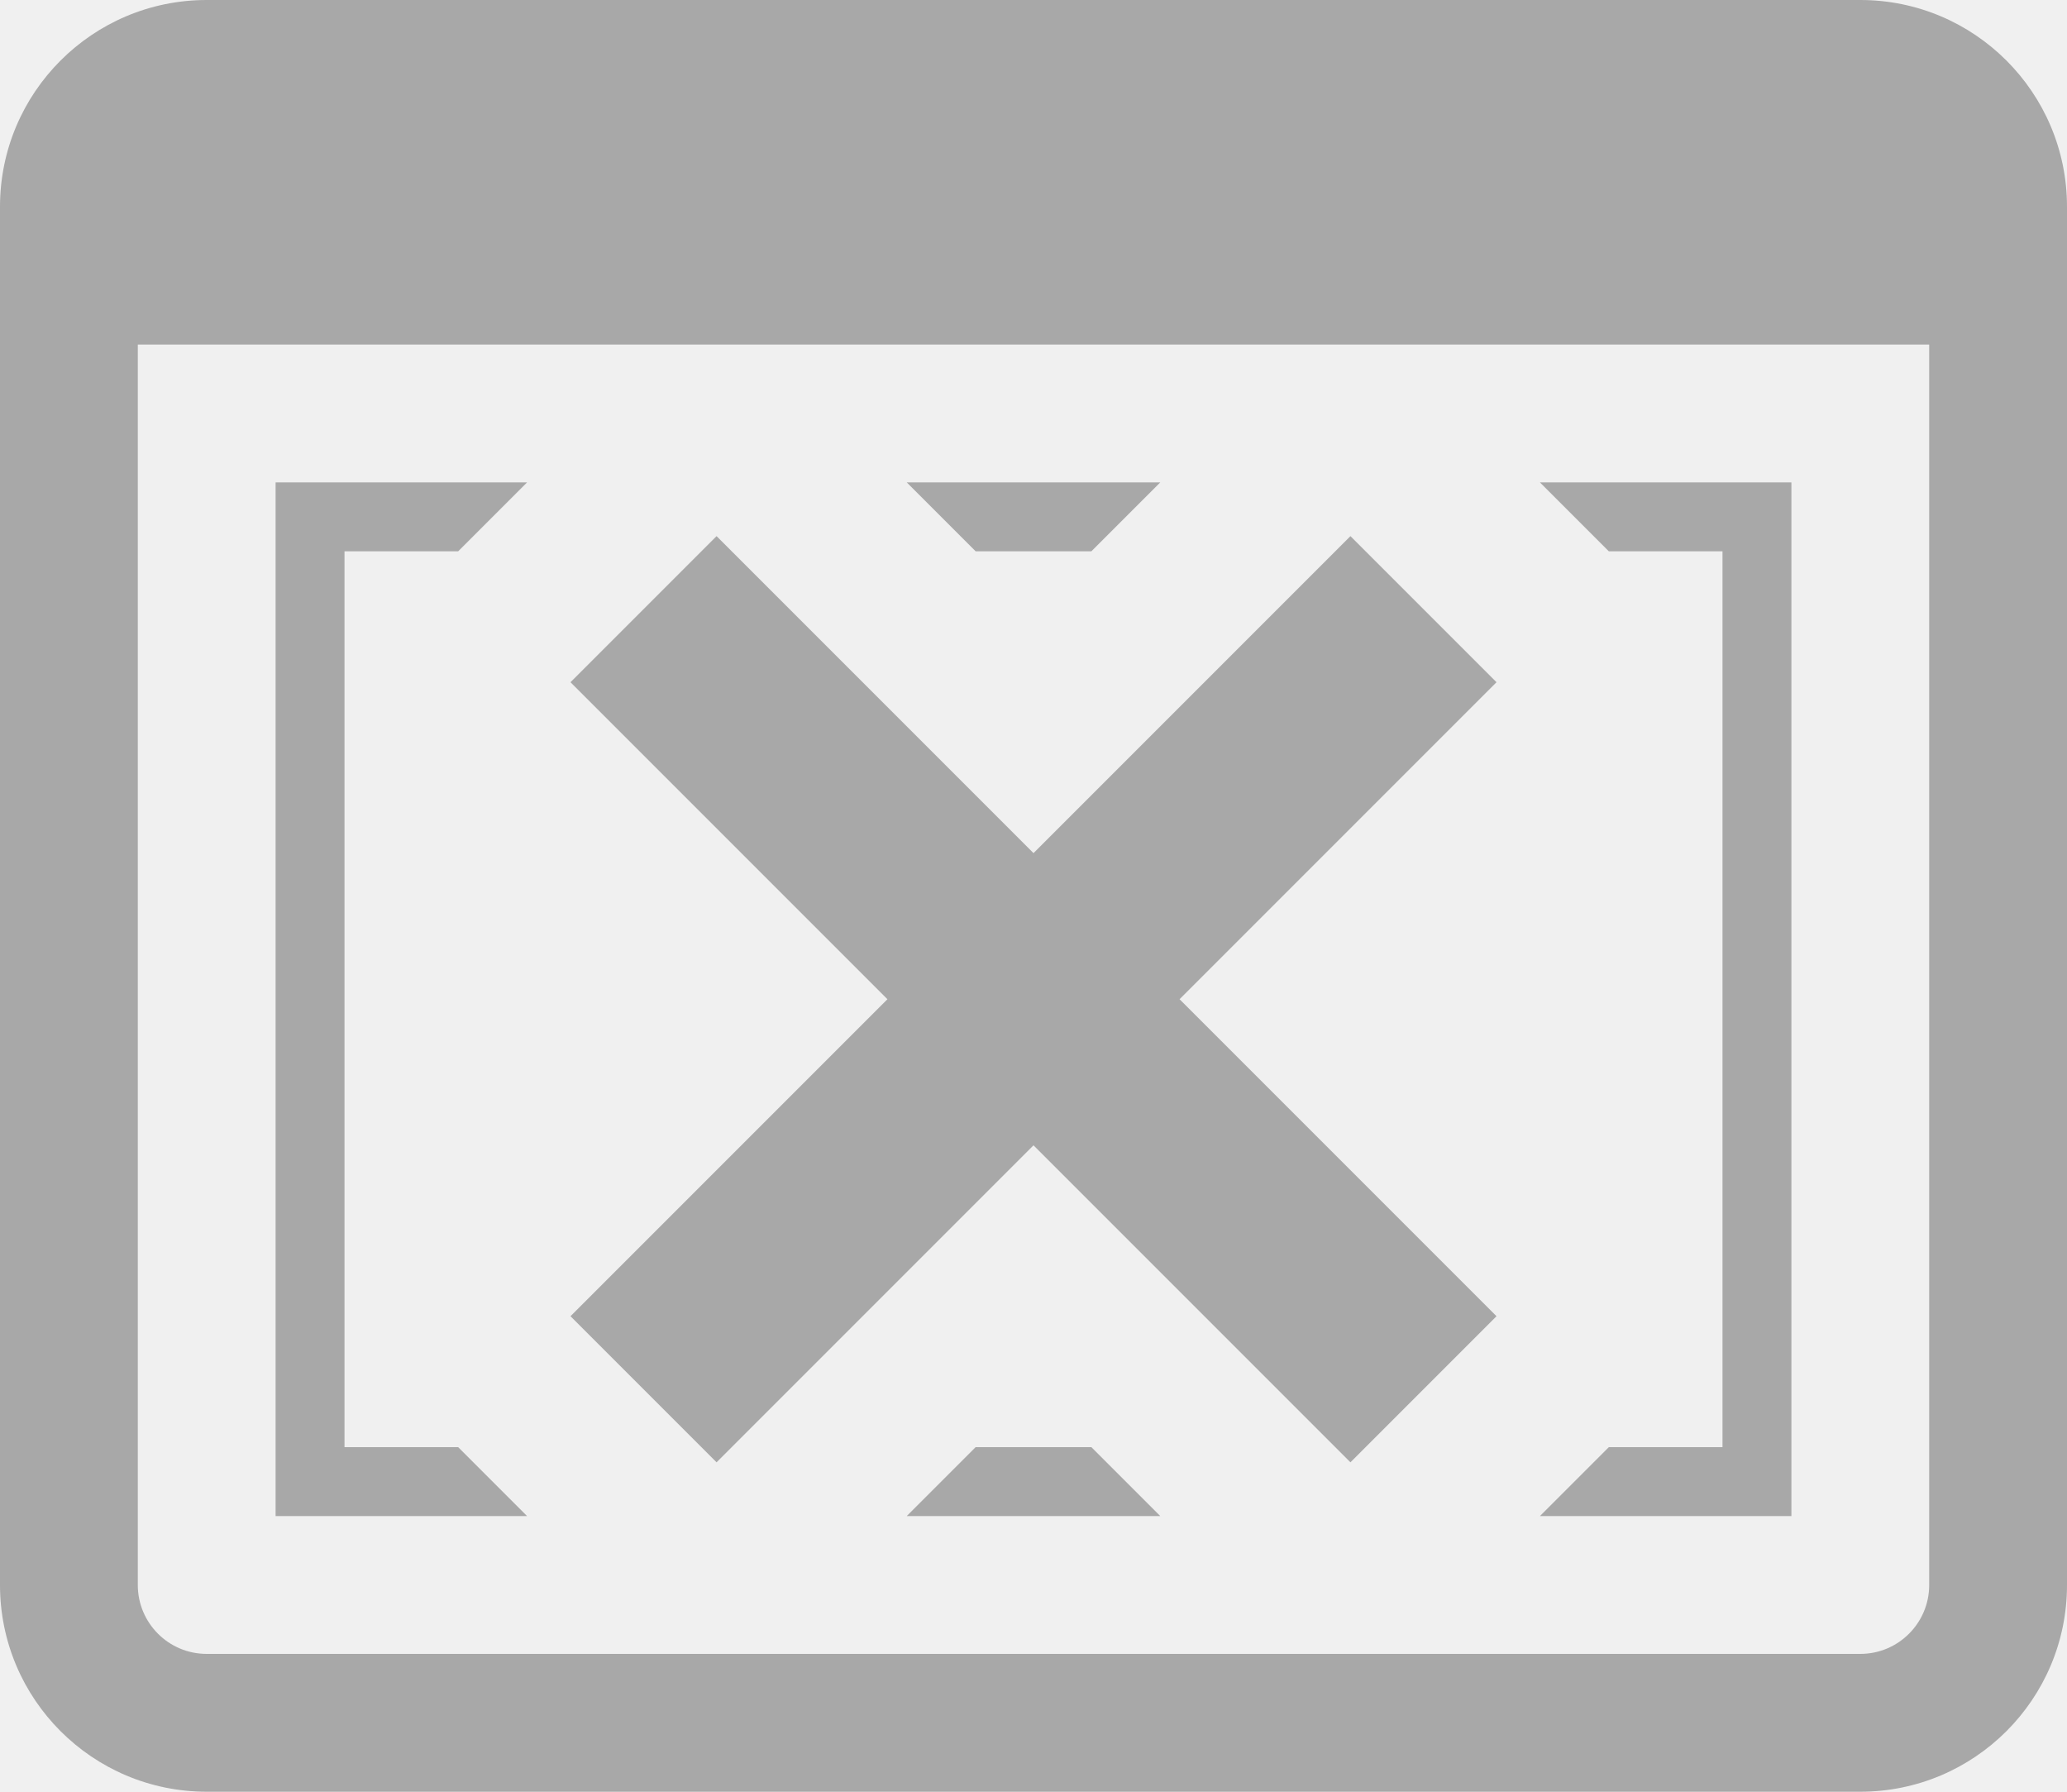
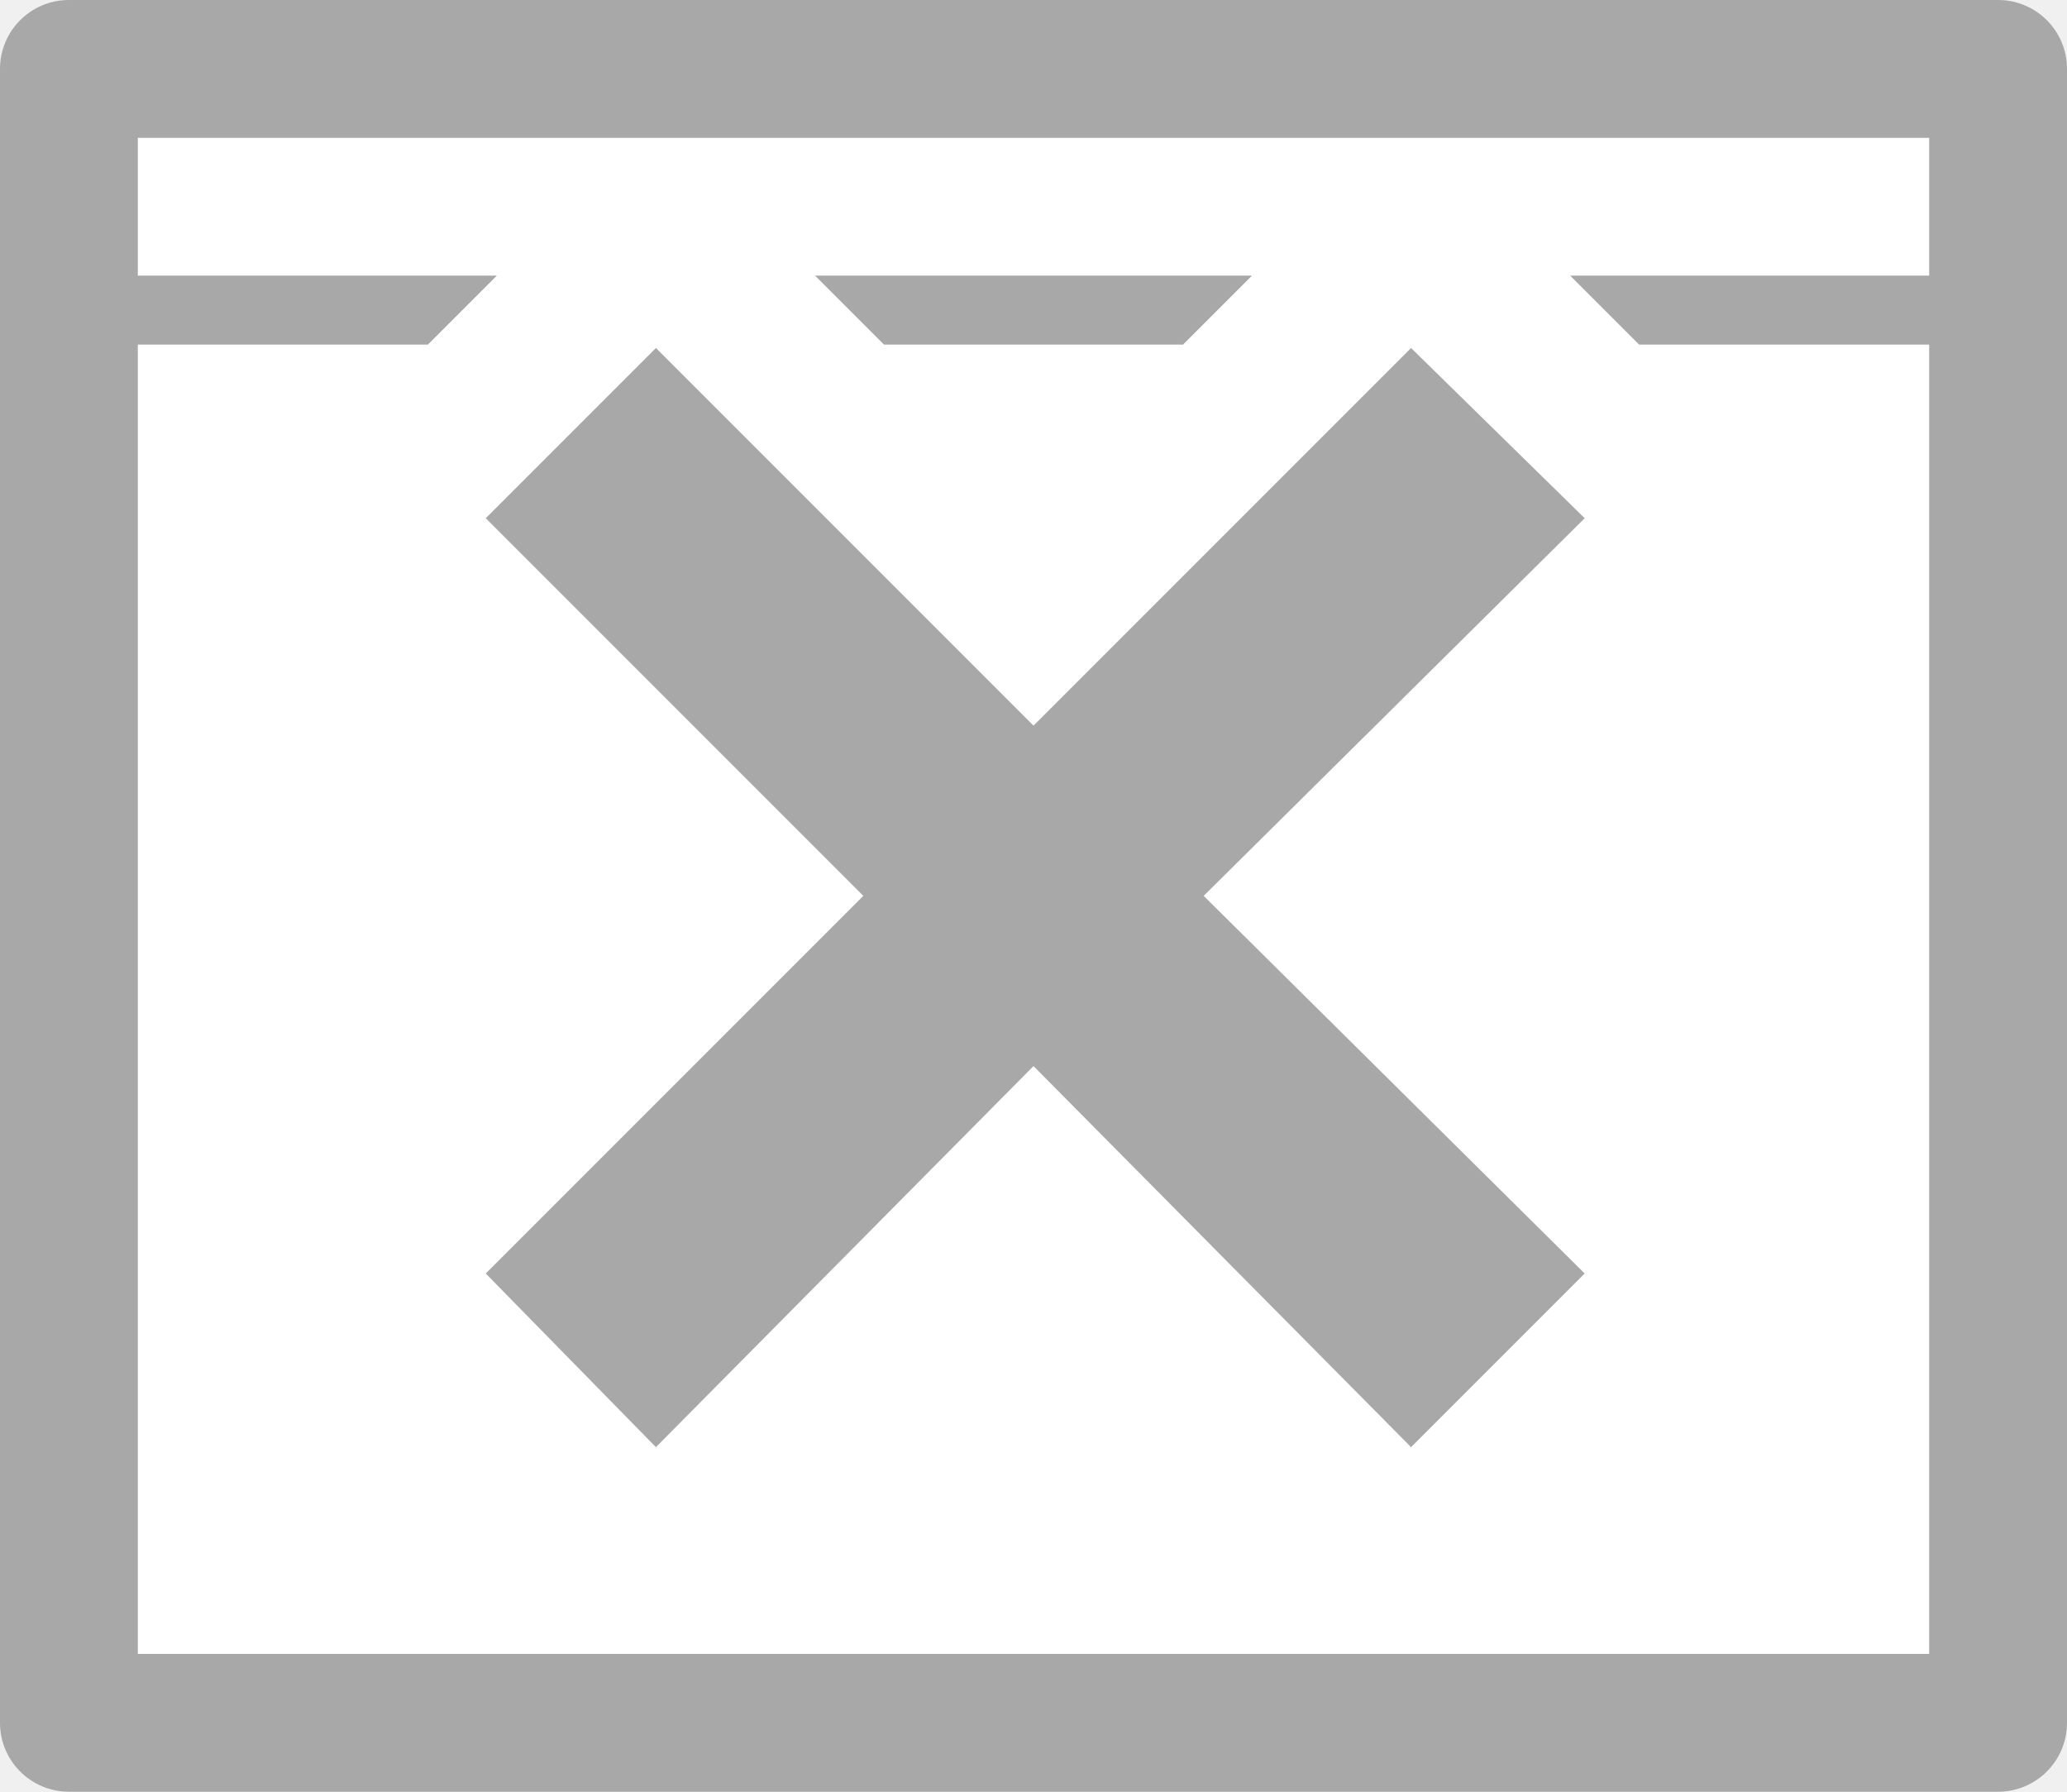
<svg xmlns="http://www.w3.org/2000/svg" viewBox="0 0 30 26" preserveAspectRatio="xMidYMid meet">
-   <path fill="#a8a8a8" d="M27,0H3A3,3,0,0,0,0,3V23a3,3,0,0,0,3,3H27a3,3,0,0,0,3-3V3A3,3,0,0,0,27,0Zm1,23a1,1,0,0,1-1,1H3a1,1,0,0,1-1-1V5H28ZM13.16,22l1-1h1.68l1,1ZM16.84,7l-1,1H14.16l-1-1ZM7.65,22H4V7H7.65l-1,1H5V21H6.65ZM26,7V22H22.35l1-1H25V8H23.35l-1-1Zm-8.88,7.5,4.6,4.6L19.6,21.22,15,16.62l-4.6,4.6L8.28,19.1l4.6-4.6L8.28,9.9,10.4,7.78l4.6,4.6,4.6-4.6L21.72,9.9Z" />
+   <path fill="#ffffff" d="M28,4V2H2V4H7.21l-1,1H2V24H28V5H23.79l-1-1ZM17.17,5H12.83l-1-1h6.34Z" />
+   <path fill="#a8a8a8" d="M29,0H1A1,1,0,0,0,0,1V25a1,1,0,0,0,1,1H29a1,1,0,0,0,1-1V1A1,1,0,0,0,29,0ZM28,4H22.79l1,1H28V24H2V5H6.21l1-1H2V2H28ZM12.83,5l-1-1h6.34l-1,1Zm4.64,8L23,18.48,20.48,21,15,15.47,9.52,21,7.05,18.48,12.53,13,7.05,7.52,9.52,5.05,15,10.53l5.48-5.48L23,7.52Z" />
</svg>
